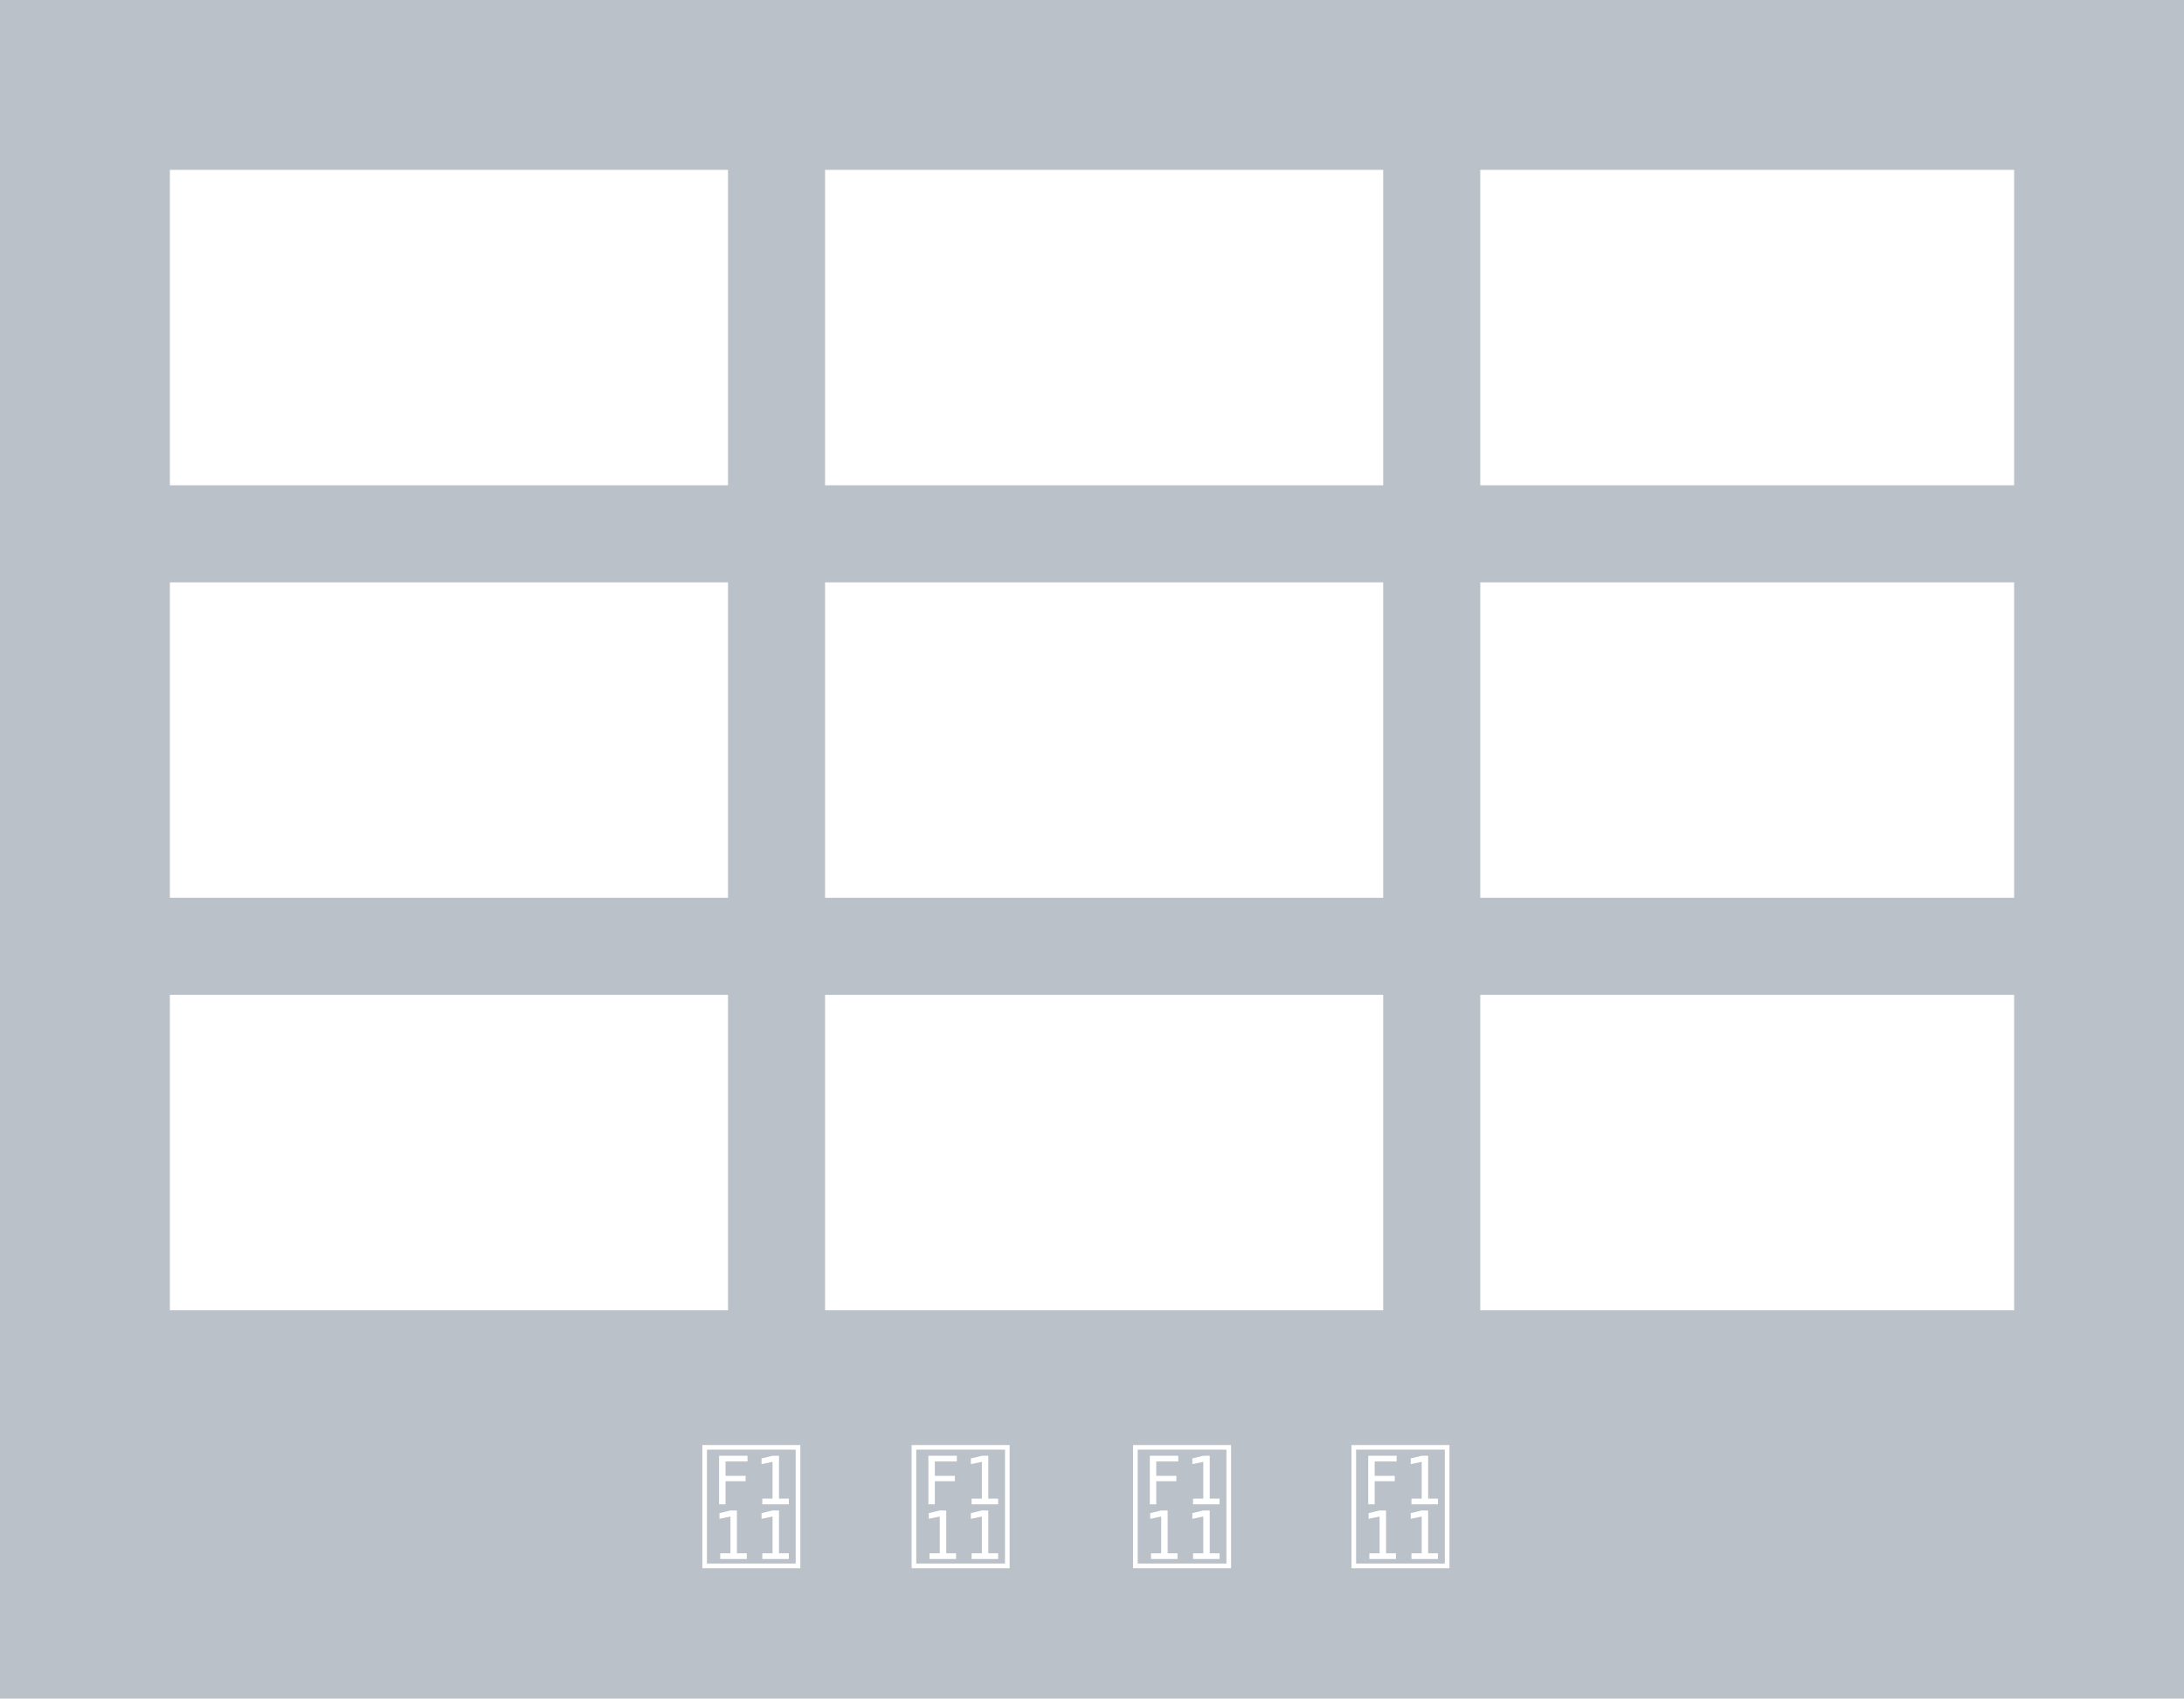
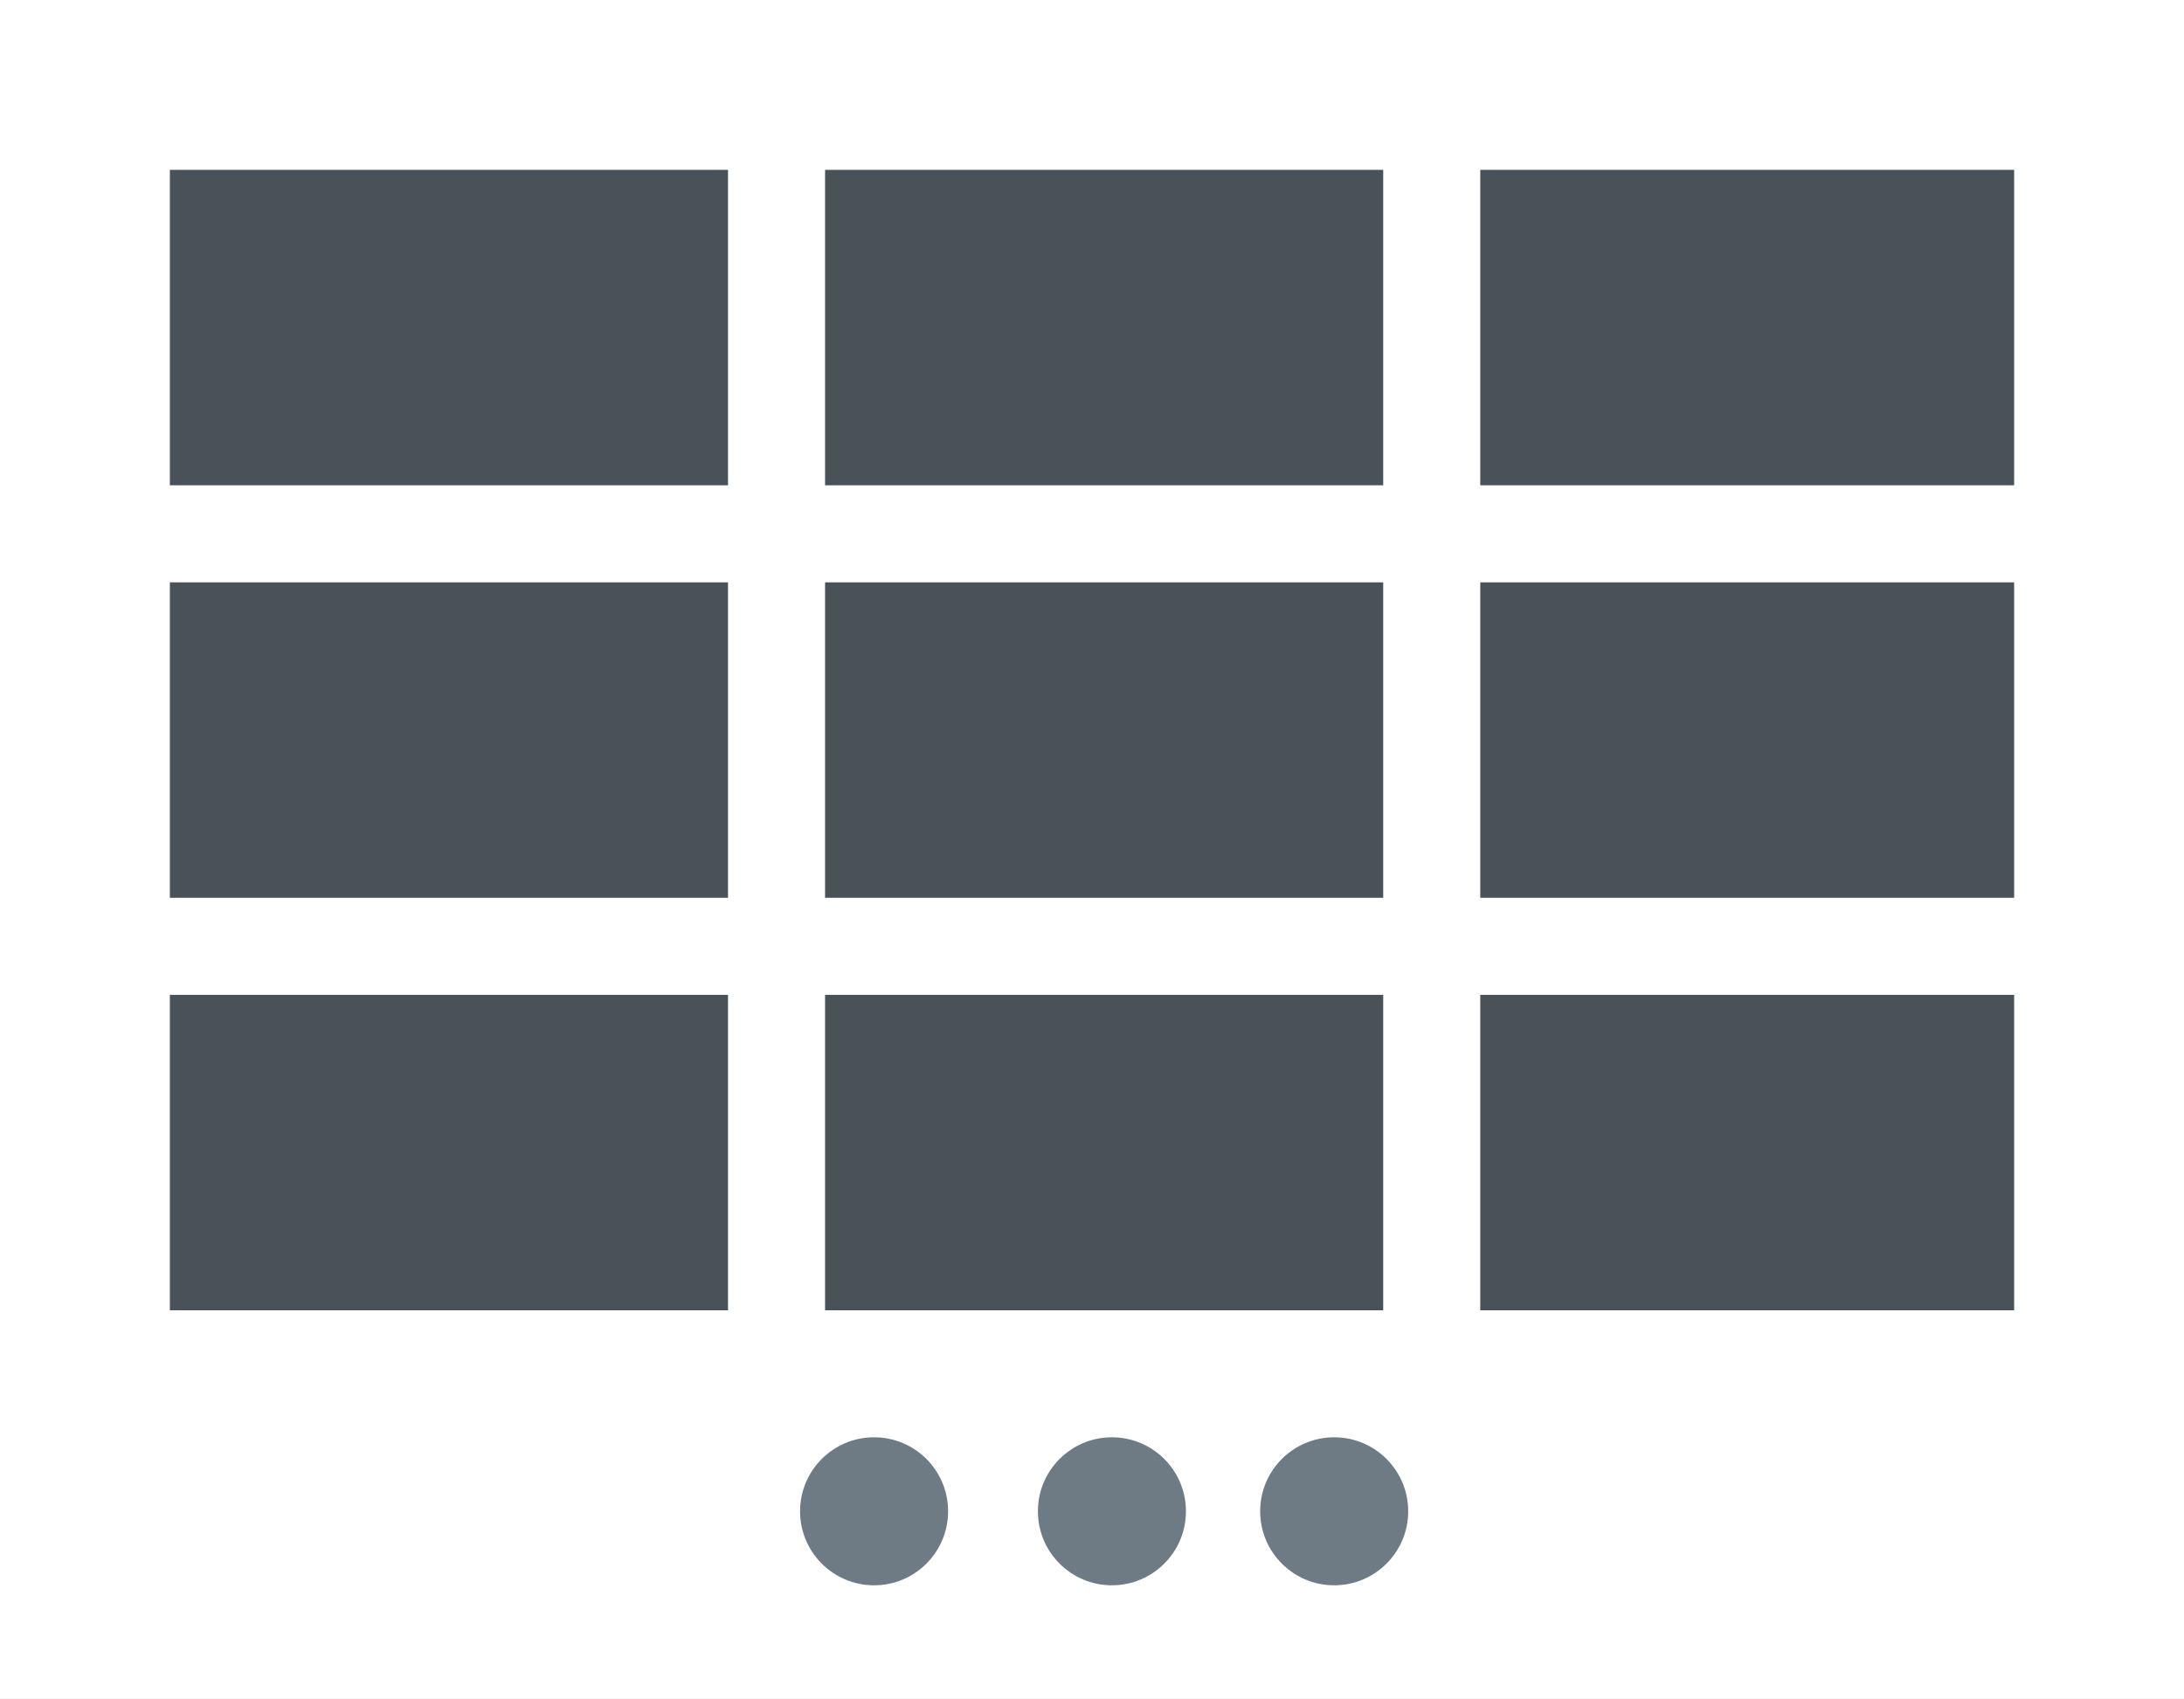
<svg xmlns="http://www.w3.org/2000/svg" version="1.1" id="Layer_1" x="0px" y="0px" width="90px" height="70px" viewBox="0 0 90 70" enable-background="new 0 0 90 70" xml:space="preserve">
-   <rect fill="#BAC1C9" width="90" height="70" />
-   <rect x="7" y="7" fill="#FFFFFF" width="23" height="13" />
-   <rect x="34" y="7" fill="#FFFFFF" width="23" height="13" />
-   <rect x="61" y="7" fill="#FFFFFF" width="22" height="13" />
-   <rect x="7" y="24" fill="#FFFFFF" width="23" height="13" />
-   <rect x="34" y="24" fill="#FFFFFF" width="23" height="13" />
-   <rect x="61" y="24" fill="#FFFFFF" width="22" height="13" />
-   <rect x="7" y="41" fill="#FFFFFF" width="23" height="13" />
-   <rect x="34" y="41" fill="#FFFFFF" width="23" height="13" />
-   <rect x="61" y="41" fill="#FFFFFF" width="22" height="13" />
-   <text transform="matrix(1 0 0 1 28.75 64.25)" fill="#FFFFFF" font-family="'FontAwesome'" font-size="6"></text>
-   <text transform="matrix(1 0 0 1 37.375 64.25)" fill="#FFFFFF" font-family="'FontAwesome'" font-size="6"></text>
-   <text transform="matrix(1 0 0 1 46.5 64.25)" fill="#FFFFFF" font-family="'FontAwesome'" font-size="6"></text>
-   <text transform="matrix(1 0 0 1 55.5 64.25)" fill="#FFFFFF" font-family="'FontAwesome'" font-size="6"></text>
+   <rect fill="#FFFFFF" width="90" height="70" />
+   <rect x="7" y="7" fill="#495159" width="23" height="13" />
+   <rect x="34" y="7" fill="#495159" width="23" height="13" />
+   <rect x="61" y="7" fill="#495159" width="22" height="13" />
+   <rect x="7" y="24" fill="#495159" width="23" height="13" />
+   <rect x="34" y="24" fill="#495159" width="23" height="13" />
+   <rect x="61" y="24" fill="#495159" width="22" height="13" />
+   <rect x="7" y="41" fill="#495159" width="23" height="13" />
+   <rect x="34" y="41" fill="#495159" width="23" height="13" />
+   <rect x="61" y="41" fill="#495159" width="22" height="13" />
+   <g id="Layer_2">
+     <circle fill="#6E7A84" cx="45.821" cy="62.284" r="3.05" />
+     <circle fill="#6E7A84" cx="54.98" cy="62.284" r="3.05" />
+     <circle fill="#6E7A84" cx="36.02" cy="62.284" r="3.05" />
+   </g>
</svg>
